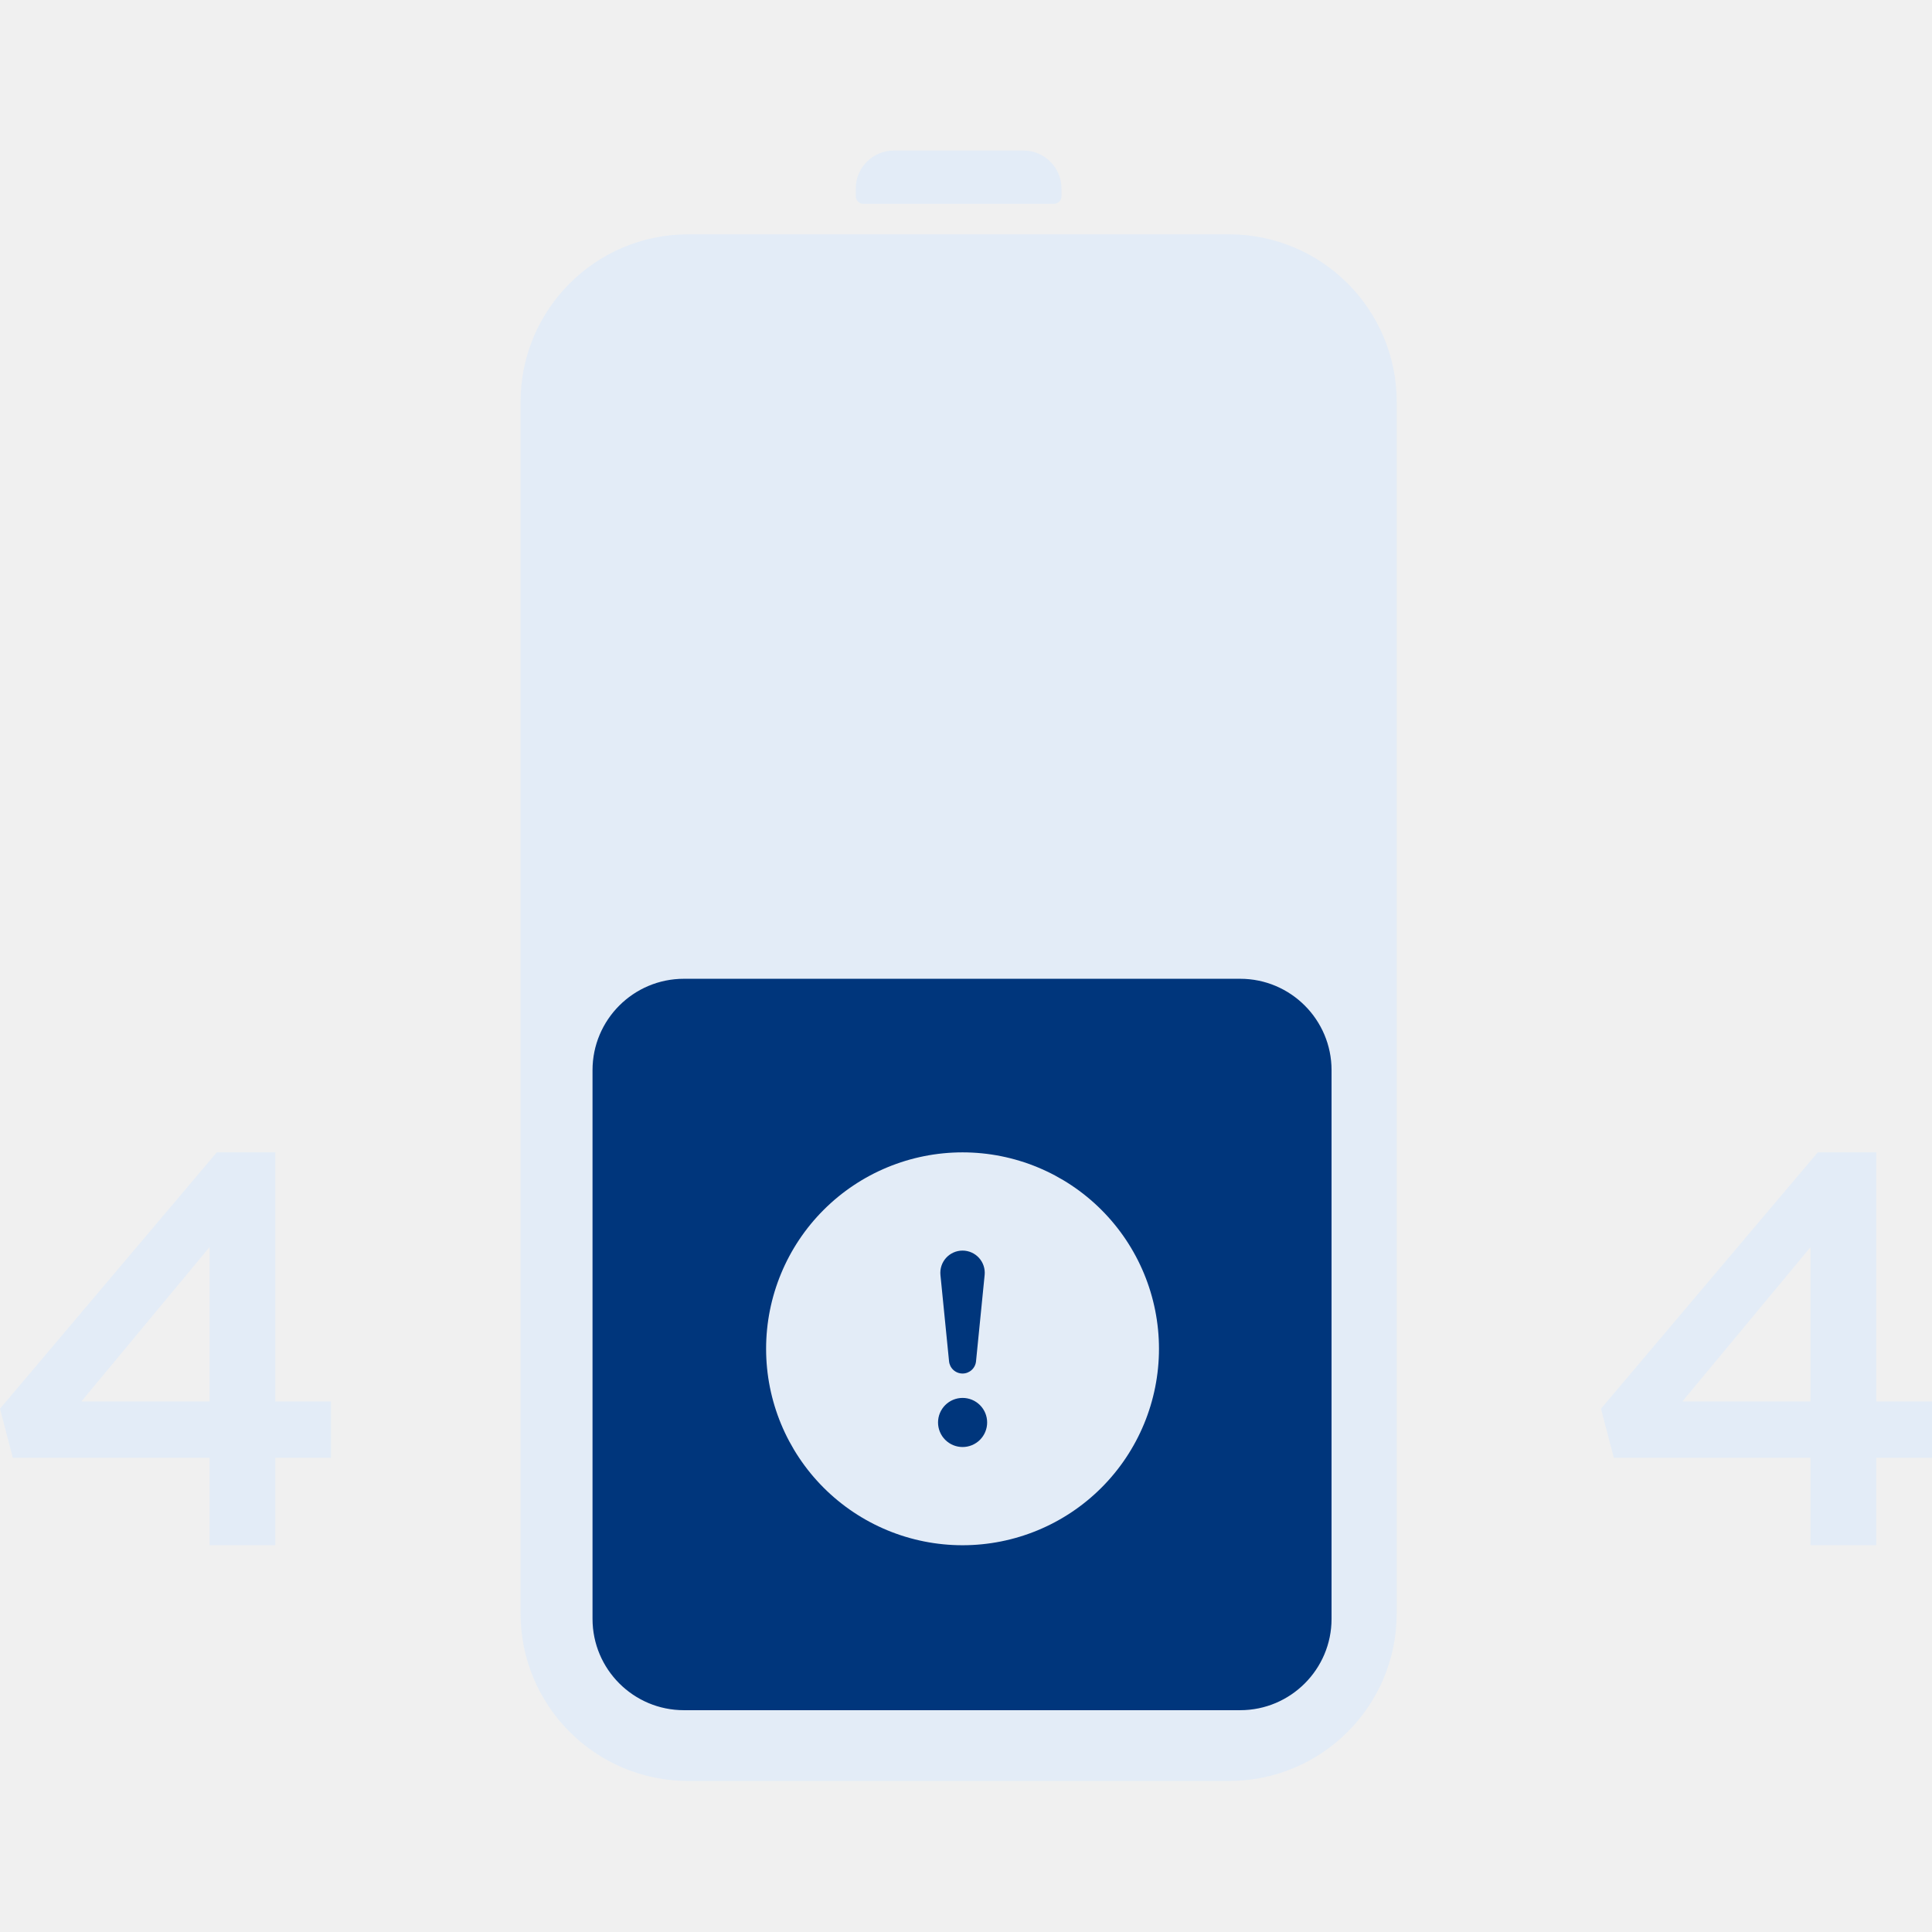
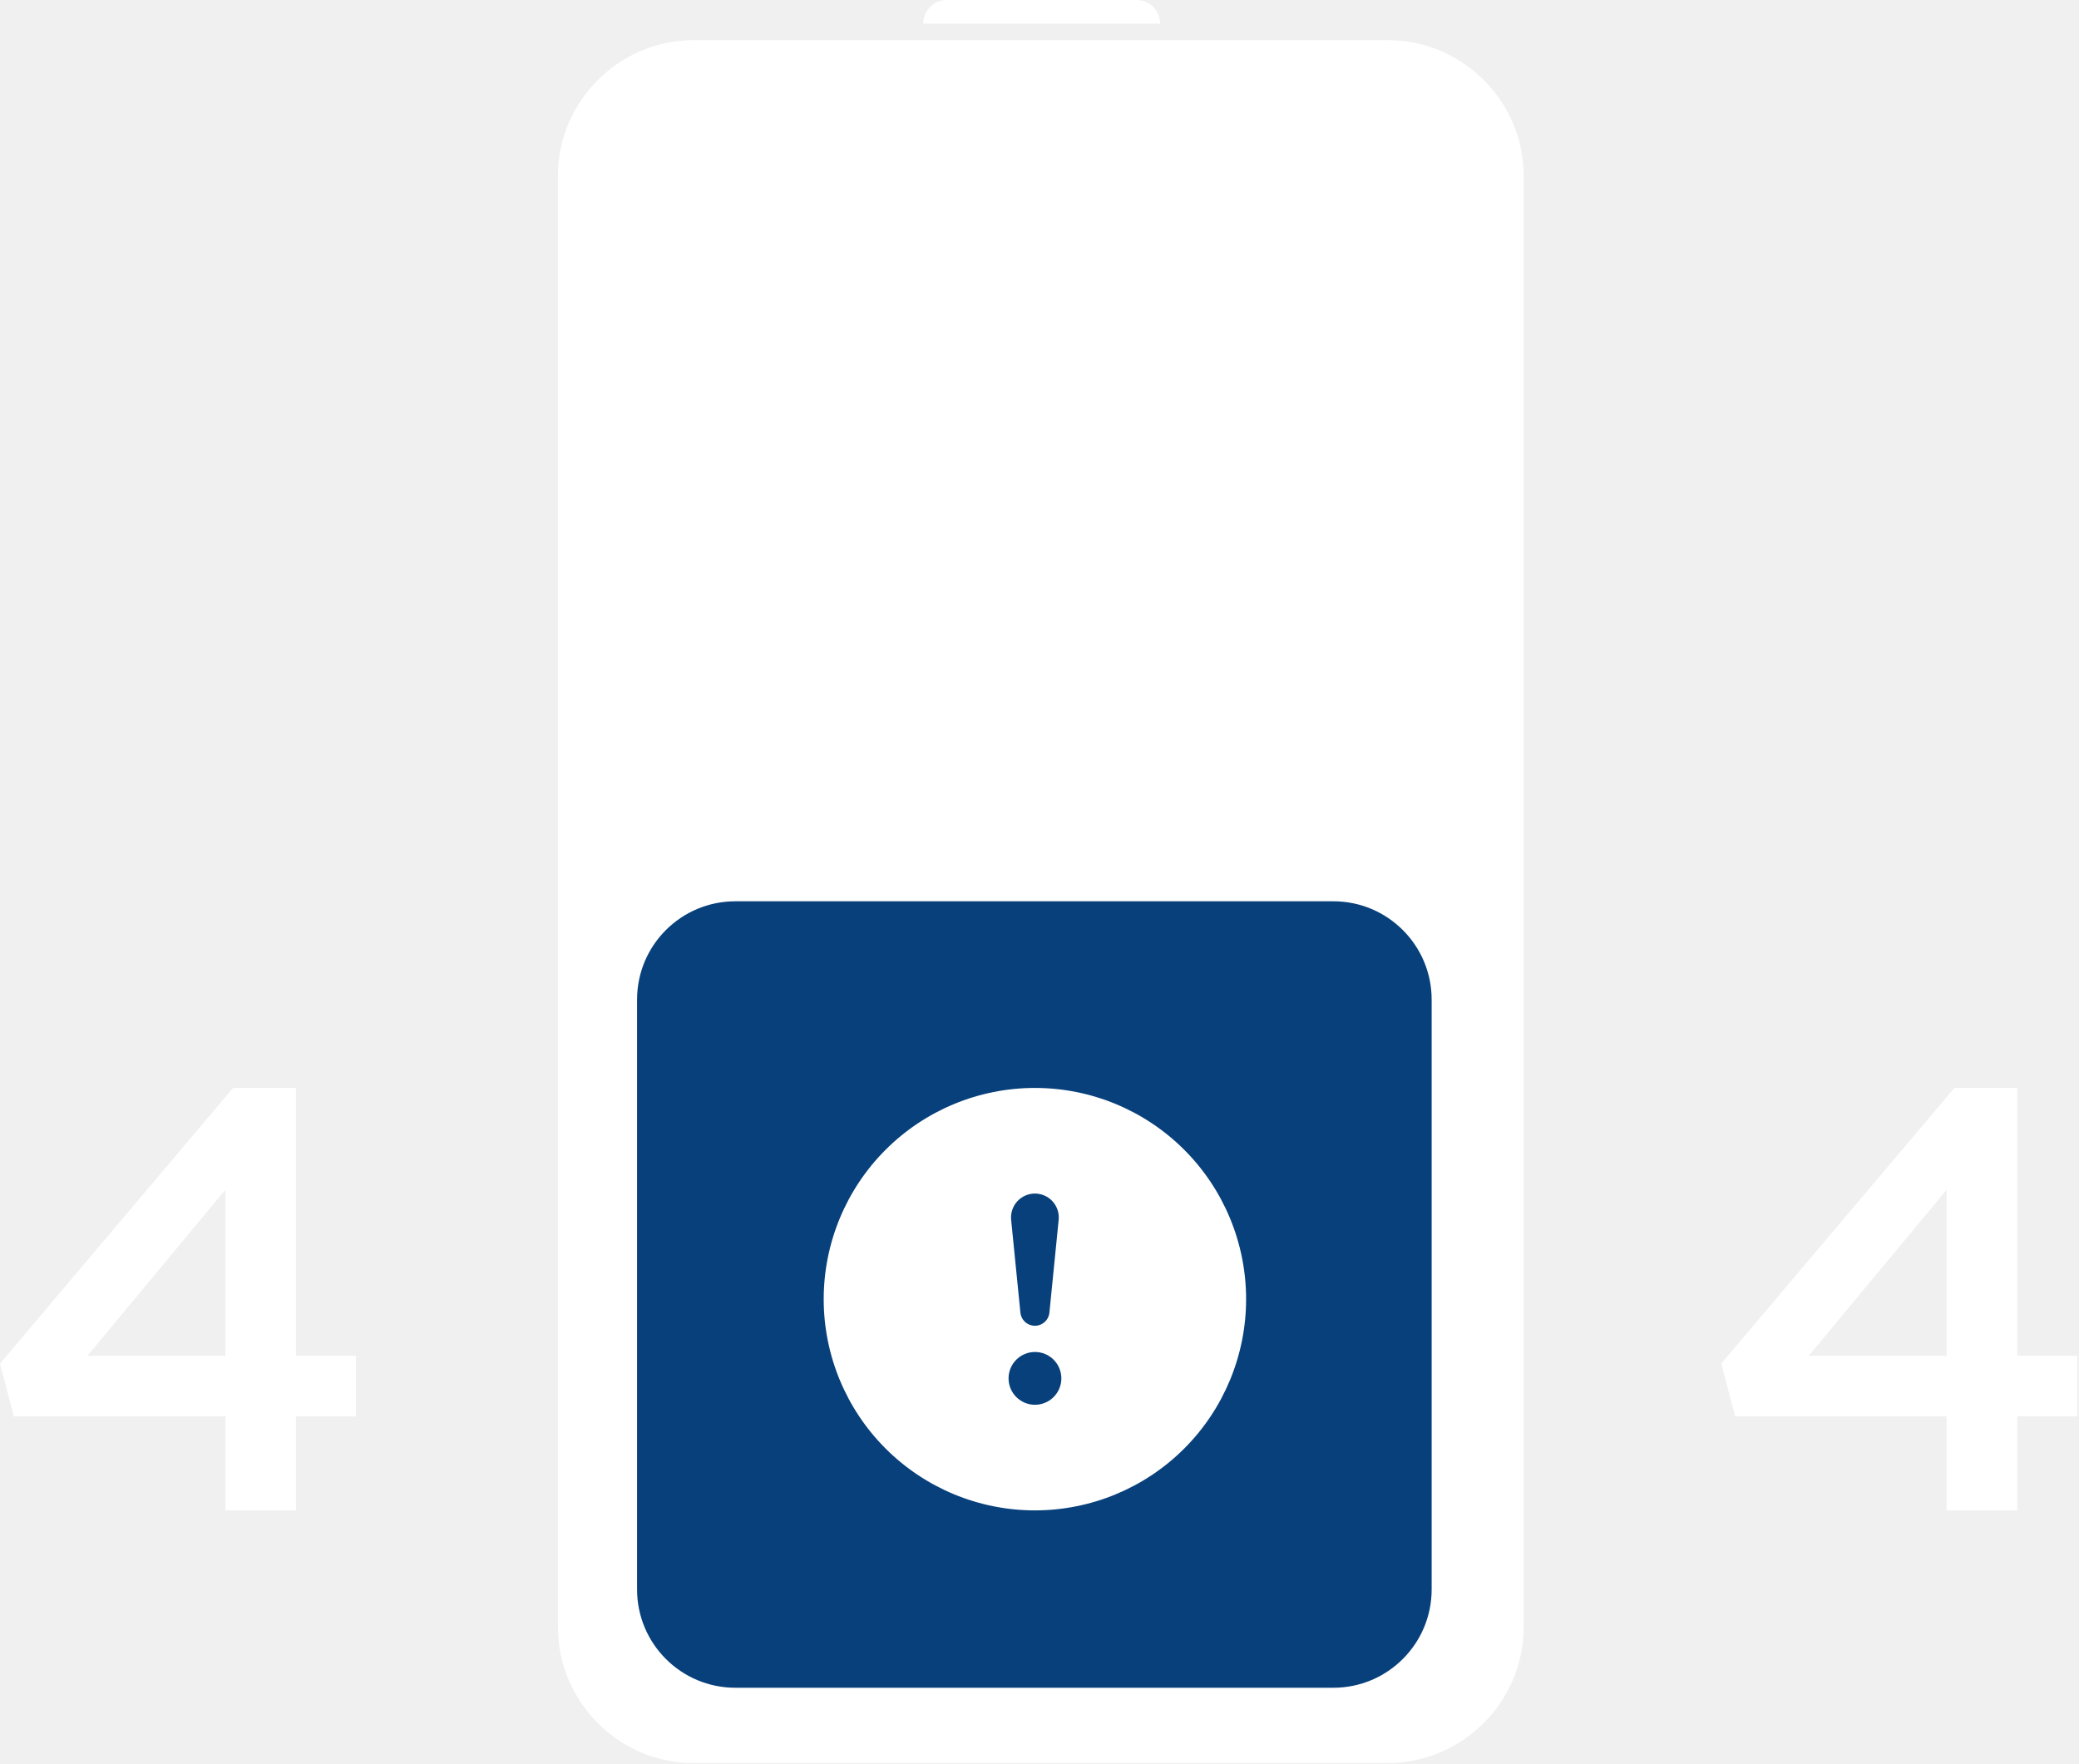
- <svg xmlns="http://www.w3.org/2000/svg" width="1014" height="1014" viewBox="0 0 1014 1014" fill="none">
-   <g clip-path="url(#clip0_974_477)">
-     <path d="M113.776 604.811L0 739.352L6.727 765.091H109.973V811.011H144.486V765.091H173.735V735.55H144.486V604.811H113.776ZM109.973 735.55H42.702L109.973 654.533V735.55Z" fill="#E3ECF7" />
-     <path d="M954.041 604.811L840.266 739.352L846.993 765.091H950.239V811.011H984.752V765.091H1014V735.55H984.752V604.811H954.041ZM950.239 735.55H882.968L950.239 654.533V735.55Z" fill="#E3ECF7" />
-     <rect x="283.204" y="132.983" width="439.861" height="791.75" rx="77.975" fill="#E3ECF7" stroke="#E3ECF7" stroke-width="19.994" />
-     <path d="M449.152 98.994C449.152 87.951 458.104 79 469.146 79H537.125C548.167 79 557.118 87.951 557.118 98.994V102.992C557.118 105.201 555.328 106.991 553.12 106.991H453.151C450.943 106.991 449.152 105.201 449.152 102.992V98.994Z" fill="#E3ECF7" />
-     <rect x="304.984" y="507.709" width="399.874" height="395.875" rx="53.983" fill="#00367C" stroke="#E3ECF7" stroke-width="11.996" />
-     <path d="M608.284 707.912C608.284 735.255 597.422 761.479 578.087 780.814C558.752 800.149 532.528 811.012 505.184 811.012C477.84 811.012 451.616 800.149 432.281 780.814C412.946 761.479 402.084 735.255 402.084 707.912C402.084 680.568 412.946 654.344 432.281 635.009C451.616 615.674 477.84 604.812 505.184 604.812C532.528 604.812 558.752 615.674 578.087 635.009C597.422 654.344 608.284 680.568 608.284 707.912ZM505.184 656.362C503.555 656.362 501.944 656.705 500.456 657.366C498.967 658.027 497.634 658.993 496.541 660.201C495.448 661.409 494.621 662.832 494.112 664.38C493.603 665.927 493.423 667.564 493.585 669.185L498.096 714.381C498.247 716.157 499.06 717.811 500.372 719.016C501.685 720.221 503.402 720.89 505.184 720.89C506.966 720.89 508.683 720.221 509.996 719.016C511.308 717.811 512.121 716.157 512.272 714.381L516.783 669.185C516.945 667.564 516.765 665.927 516.256 664.38C515.747 662.832 514.92 661.409 513.827 660.201C512.734 658.993 511.401 658.027 509.912 657.366C508.424 656.705 506.813 656.362 505.184 656.362ZM505.21 733.687C501.792 733.687 498.514 735.044 496.097 737.461C493.68 739.878 492.322 743.156 492.322 746.574C492.322 749.992 493.68 753.27 496.097 755.687C498.514 758.104 501.792 759.462 505.21 759.462C508.628 759.462 511.906 758.104 514.323 755.687C516.74 753.27 518.097 749.992 518.097 746.574C518.097 743.156 516.74 739.878 514.323 737.461C511.906 735.044 508.628 733.687 505.21 733.687Z" fill="#E3ECF7" />
-   </g>
-   <defs>
-     <clipPath id="clip0_974_477">
-       <rect width="1014" height="1014" fill="white" />
-     </clipPath>
-   </defs>
+ <svg xmlns="http://www.w3.org/2000/svg" width="389" height="330" viewBox="0 0 389 330" fill="none">
+   <mask id="path-1-outside-1_1144_502" maskUnits="userSpaceOnUse" x="104.258" y="7.375" width="181" height="323" fill="black">
+     <rect fill="white" x="104.258" y="7.375" width="181" height="323" />
+   </mask>
+   <path d="M285.091 32.859C285.091 18.936 273.634 7.512 259.69 7.512V11.239C271.584 11.239 281.363 21.003 281.363 32.859H285.091ZM259.69 7.512H230.136V11.239H259.69V7.512ZM230.136 7.512H159.349V11.239H230.136V7.512ZM159.349 7.512H129.795V11.239H159.349V7.512ZM129.795 7.512C115.851 7.512 104.394 18.936 104.394 32.859H108.121C108.121 21.003 117.901 11.239 129.795 11.239V7.512ZM104.394 32.859V132.972H108.121V32.859H104.394ZM285.091 132.972V32.859H281.363V132.972H285.091ZM104.394 132.974V304.42H108.121V132.974H104.394ZM104.394 304.42C104.394 318.388 115.843 329.864 129.795 329.864V326.136C117.908 326.136 108.121 316.336 108.121 304.42H104.394ZM129.795 329.864H259.513V326.136H129.795V329.864ZM259.513 329.864C273.632 329.864 285.091 318.397 285.091 304.42H281.363C281.363 316.327 271.585 326.136 259.513 326.136V329.864ZM285.091 304.42V132.974H281.363V304.42H285.091Z" fill="white" mask="url(#path-1-outside-1_1144_502)" />
+   <path d="M172.745 4.432C172.745 1.984 174.73 0 177.178 0H212.637C215.085 0 217.069 1.984 217.069 4.432V4.432H172.745V4.432Z" fill="white" />
+   <path d="M106 101.905V300.483C106 315.474 116.68 327.795 129.674 327.795H260.148C273.32 327.795 284 315.474 284 300.483V101.905H195H106Z" fill="white" />
+   <path d="M106 235.89V37.312C106 22.321 116.68 10 129.674 10H260.148C273.32 10 284 22.321 284 37.312V235.89H195H106Z" fill="white" />
+   <path d="M43.61 203.542L0 255.112L2.578 264.978H42.153V282.579H55.381V264.978H66.592V253.655H55.381V203.542H43.61ZM42.153 253.655H16.368L42.153 222.601V253.655Z" fill="white" />
+   <path d="M365.682 203.542L322.072 255.112L324.651 264.978H364.225V282.579H377.454V264.978H388.664V253.655H377.454V203.542H365.682ZM364.225 253.655H338.44L364.225 222.601V253.655Z" fill="white" />
+   <rect x="116.903" y="166.323" width="153.271" height="151.738" rx="20.692" fill="#07407B" stroke="white" stroke-width="4.598" />
+   <path d="M233.158 243.061C233.158 253.541 228.995 263.593 221.584 271.004C214.173 278.415 204.121 282.579 193.64 282.579C183.159 282.579 173.108 278.415 165.697 271.004C158.286 263.593 154.122 253.541 154.122 243.061C154.122 232.58 158.286 222.528 165.697 215.117C173.108 207.706 183.159 203.542 193.64 203.542C204.121 203.542 214.173 207.706 221.584 215.117C228.995 222.528 233.158 232.58 233.158 243.061ZM193.64 223.302C193.016 223.302 192.398 223.433 191.828 223.686C191.257 223.94 190.746 224.31 190.327 224.773C189.908 225.236 189.591 225.782 189.396 226.375C189.201 226.968 189.132 227.595 189.194 228.217L190.923 245.54C190.981 246.221 191.293 246.855 191.796 247.317C192.299 247.779 192.957 248.035 193.64 248.035C194.323 248.035 194.981 247.779 195.484 247.317C195.988 246.855 196.299 246.221 196.357 245.54L198.086 228.217C198.148 227.595 198.079 226.968 197.884 226.375C197.689 225.782 197.372 225.236 196.953 224.773C196.534 224.31 196.023 223.94 195.452 223.686C194.882 223.433 194.264 223.302 193.64 223.302ZM193.65 252.94C192.34 252.94 191.083 253.461 190.157 254.387C189.231 255.313 188.71 256.57 188.71 257.88C188.71 259.19 189.231 260.446 190.157 261.373C191.083 262.299 192.34 262.82 193.65 262.82C194.96 262.82 196.217 262.299 197.143 261.373C198.069 260.446 198.59 259.19 198.59 257.88C198.59 256.57 198.069 255.313 197.143 254.387C196.217 253.461 194.96 252.94 193.65 252.94Z" fill="white" />
</svg>
